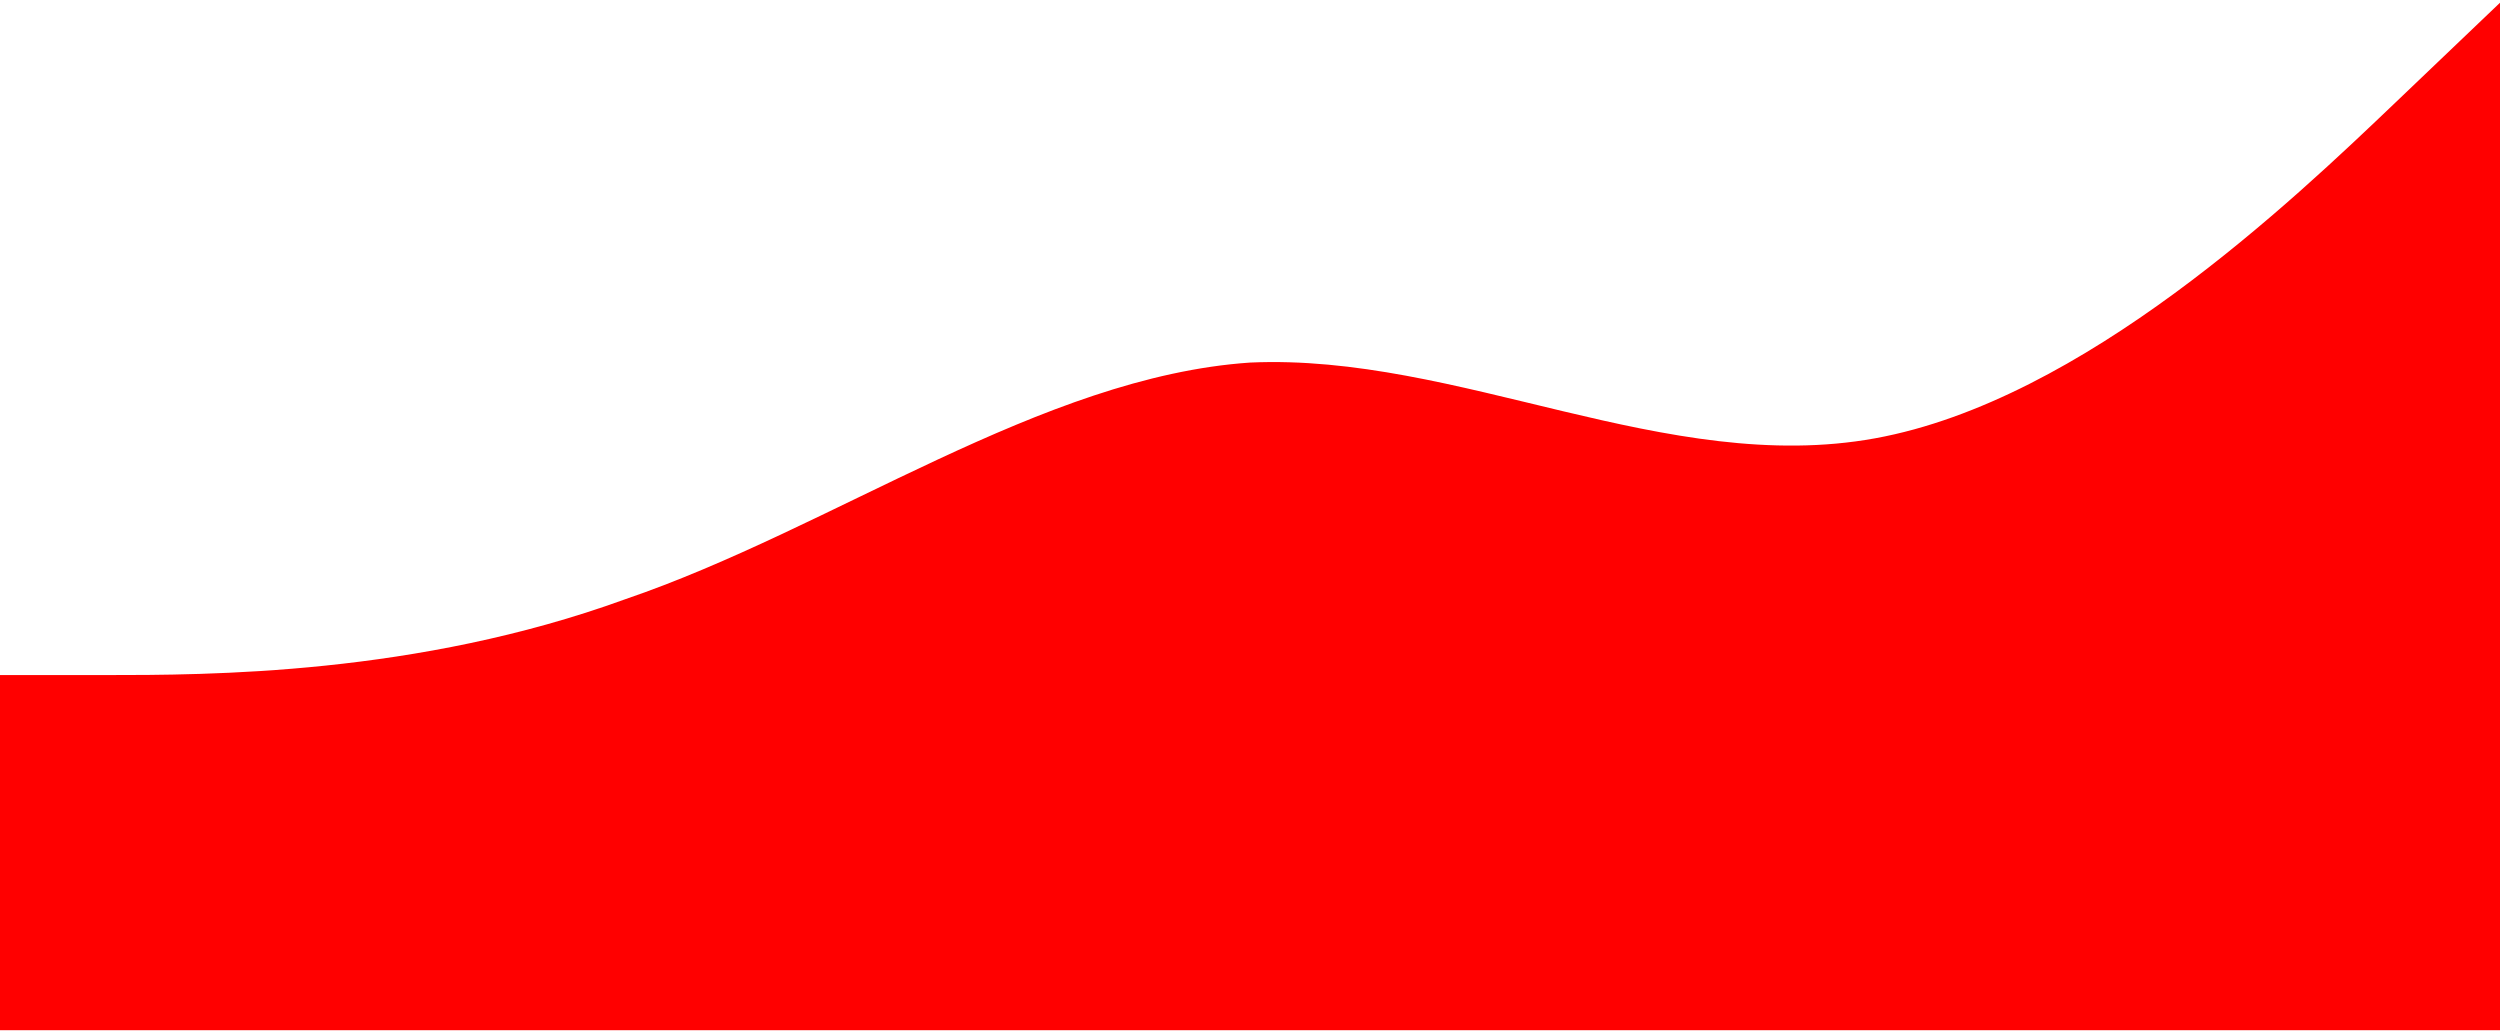
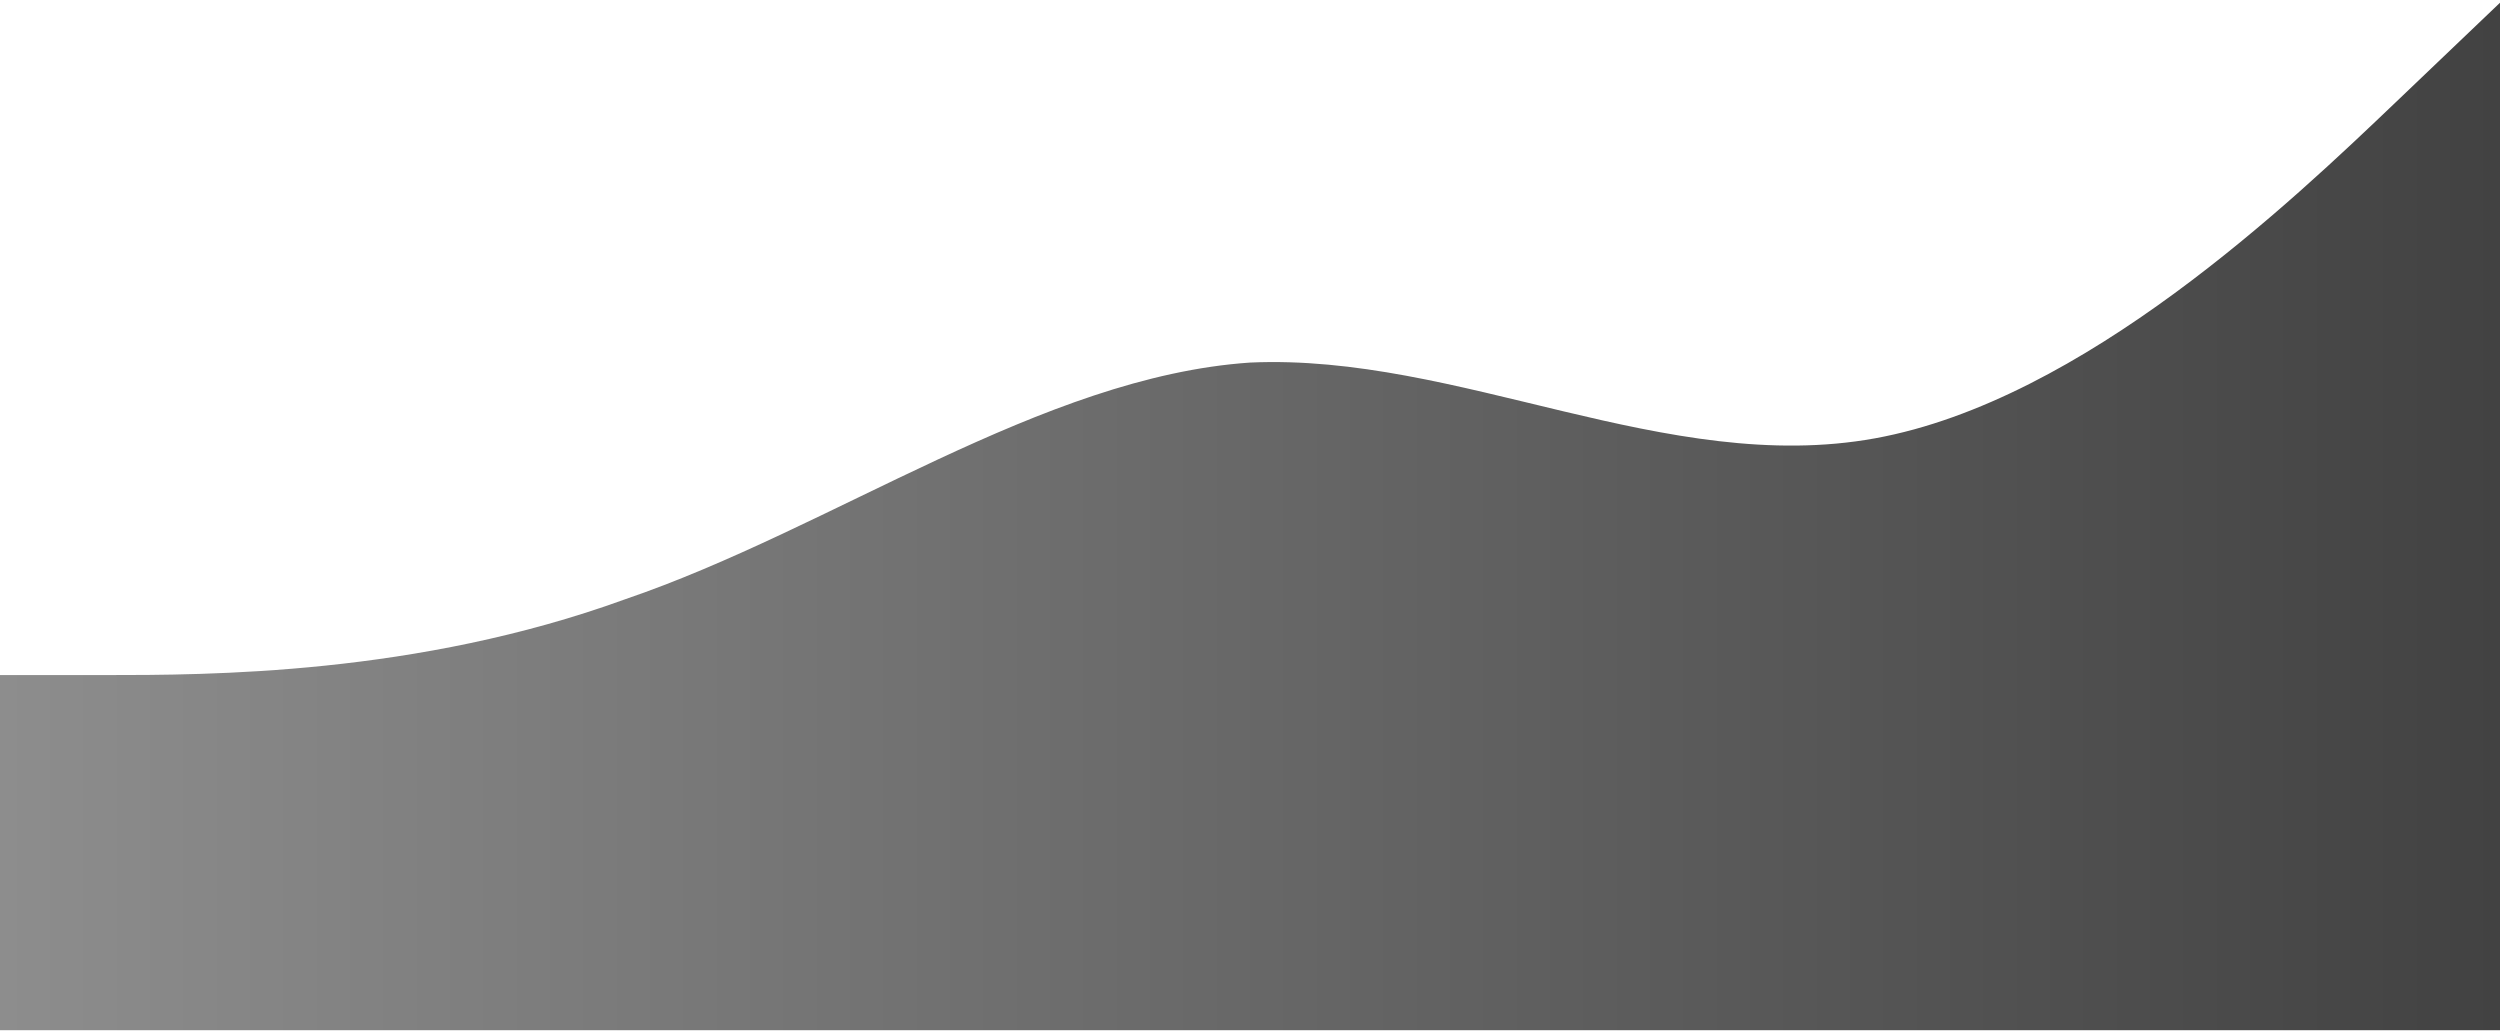
<svg xmlns="http://www.w3.org/2000/svg" width="528" height="218" viewBox="0 0 528 218" fill="none">
-   <path fill-rule="evenodd" clip-rule="evenodd" d="M0 142.576H22C44 142.576 88 142.576 132 126.576C176 111.576 220 79.576 264 76.576C308 74.576 352 100.576 396 92.576C440 84.576 484 42.576 506 21.576L528 0.576V217.576H506C484 217.576 440 217.576 396 217.576C352 217.576 308 217.576 264 217.576C220 217.576 176 217.576 132 217.576C88 217.576 44 217.576 22 217.576H0V142.576Z" fill="#FF0000" />
+   <path fill-rule="evenodd" clip-rule="evenodd" d="M0 142.576H22C44 142.576 88 142.576 132 126.576C176 111.576 220 79.576 264 76.576C308 74.576 352 100.576 396 92.576C440 84.576 484 42.576 506 21.576L528 0.576V217.576H506C484 217.576 440 217.576 396 217.576C352 217.576 308 217.576 264 217.576C220 217.576 176 217.576 132 217.576C88 217.576 44 217.576 22 217.576H0V142.576Z" fill="url(#paint0_linear)" />
+   <defs>
+     <linearGradient id="paint0_linear" x1="0" y1="217.576" x2="528" y2="217.576" gradientUnits="userSpaceOnUse">
+       <stop stop-color="#8D8D8D" />
+       <stop offset="1" stop-color="#424242" />
+     </linearGradient>
+   </defs>
</svg>
